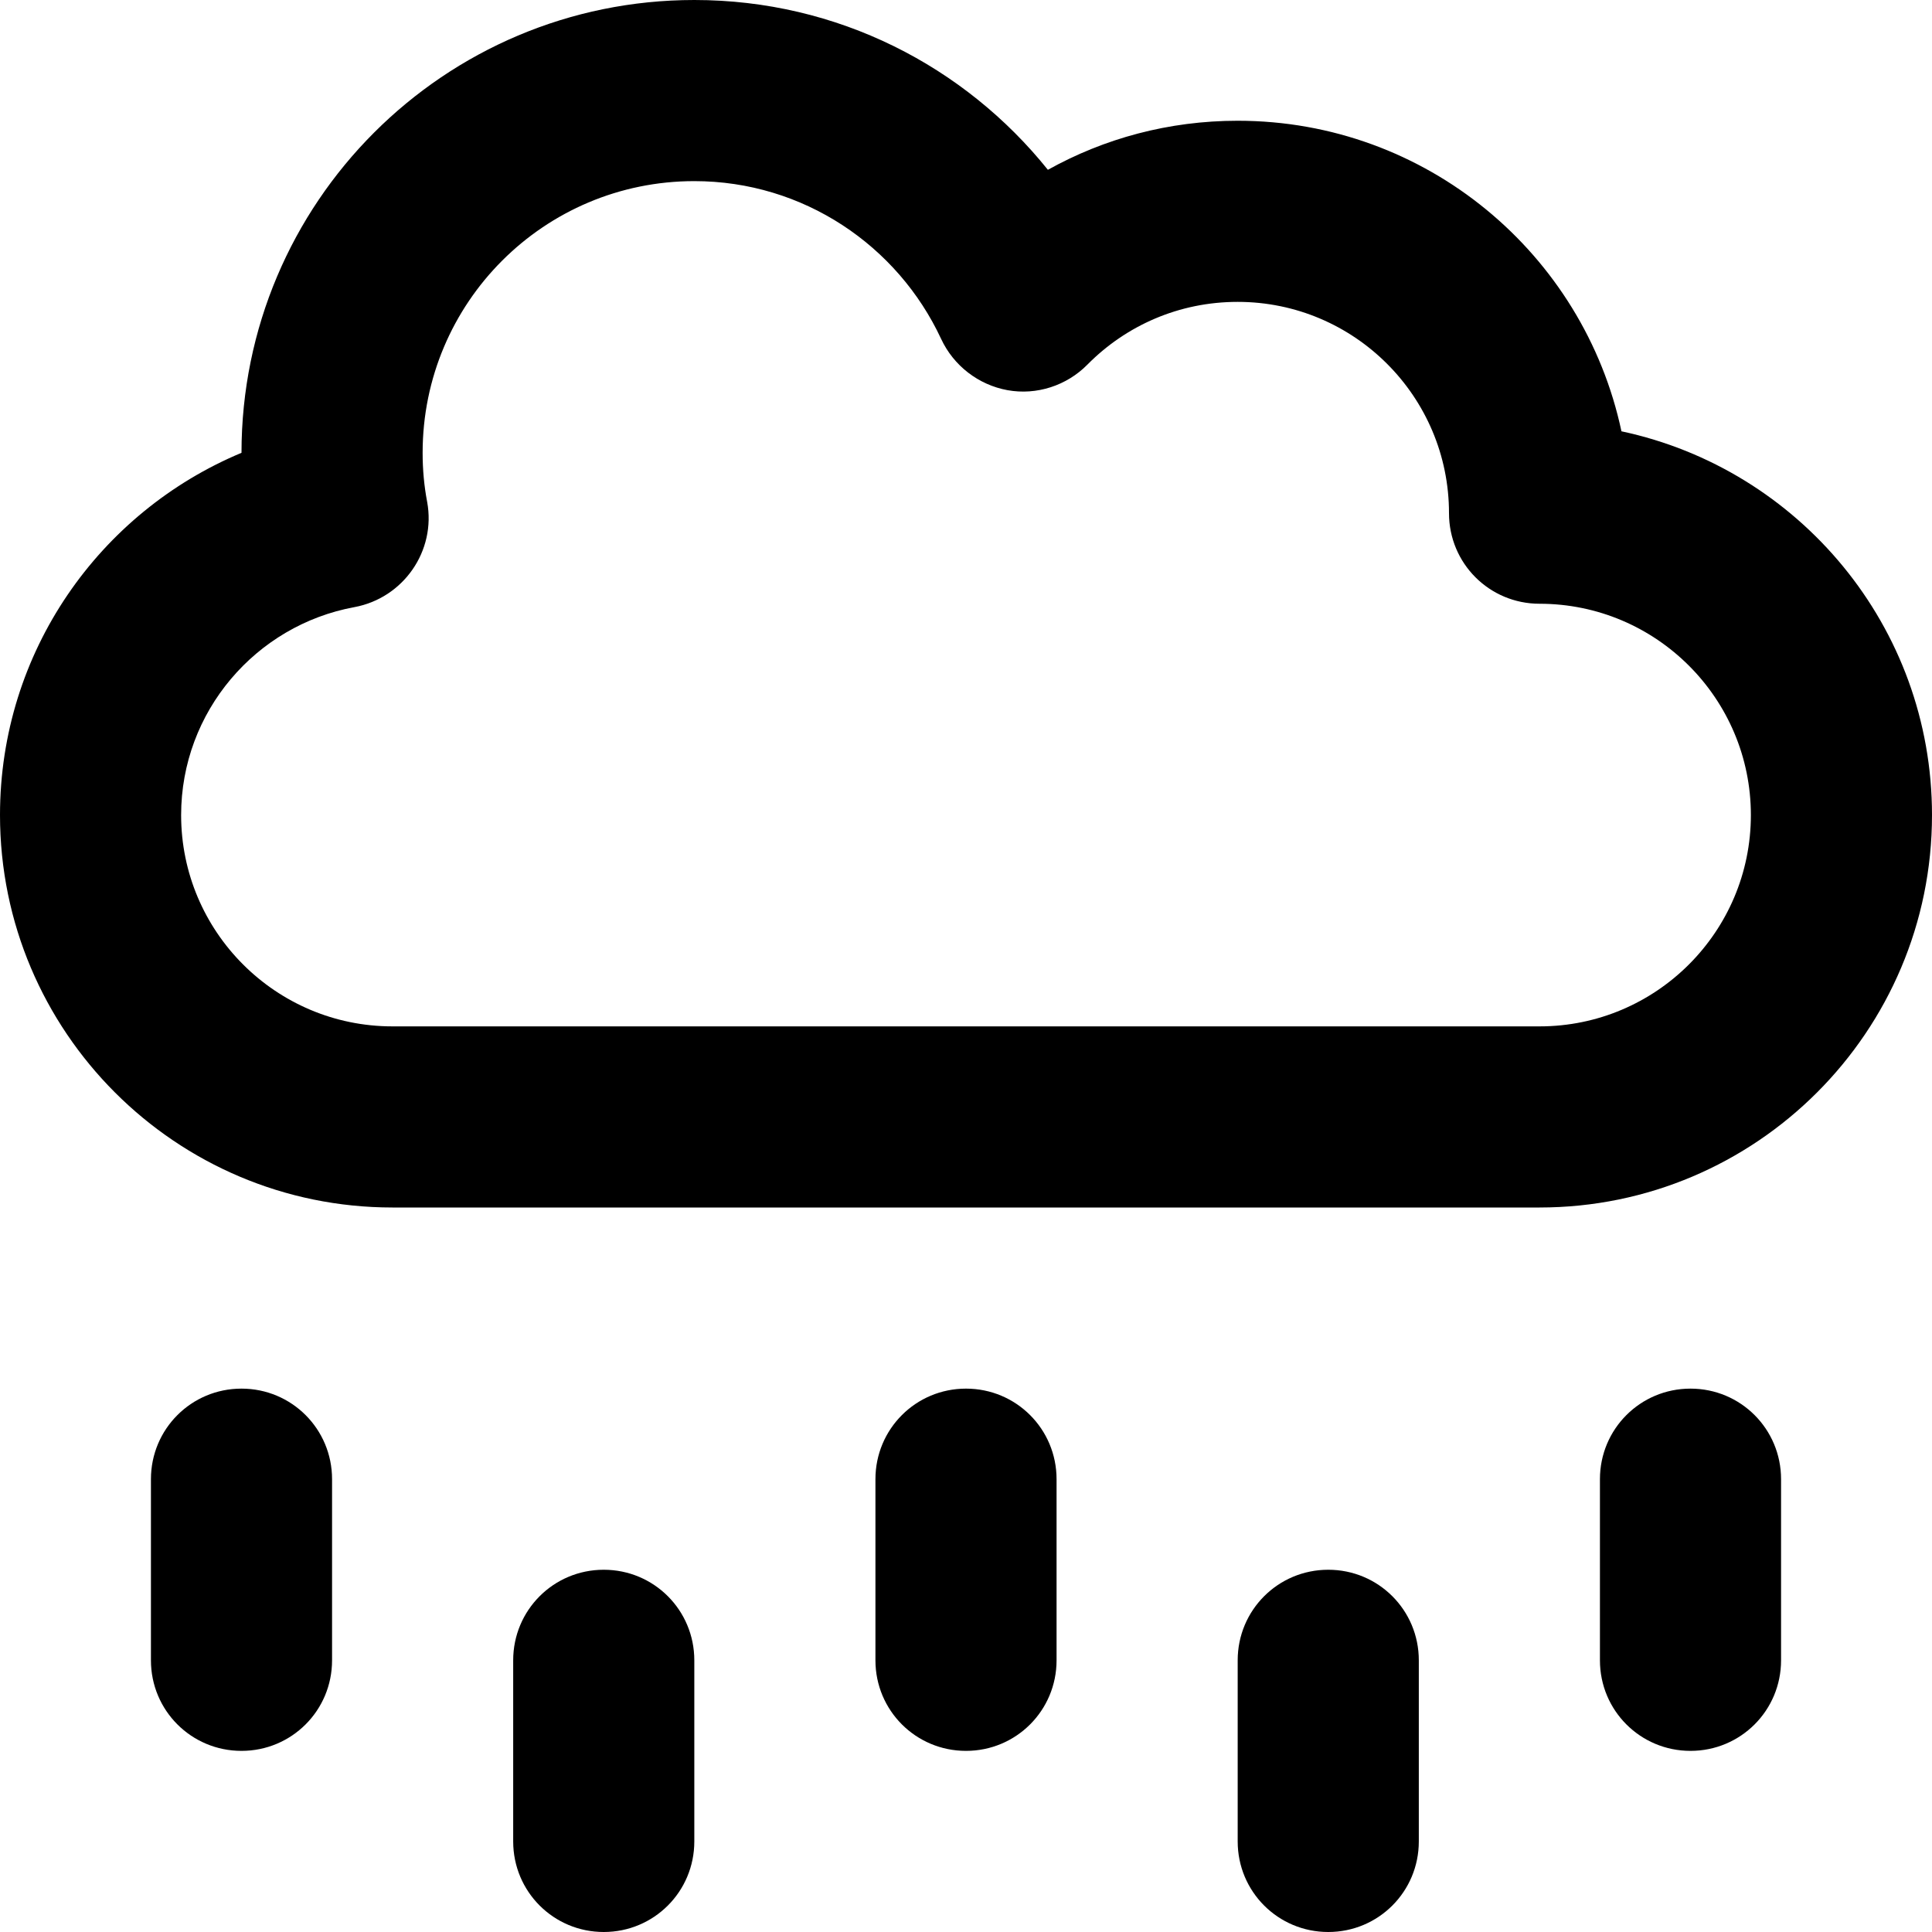
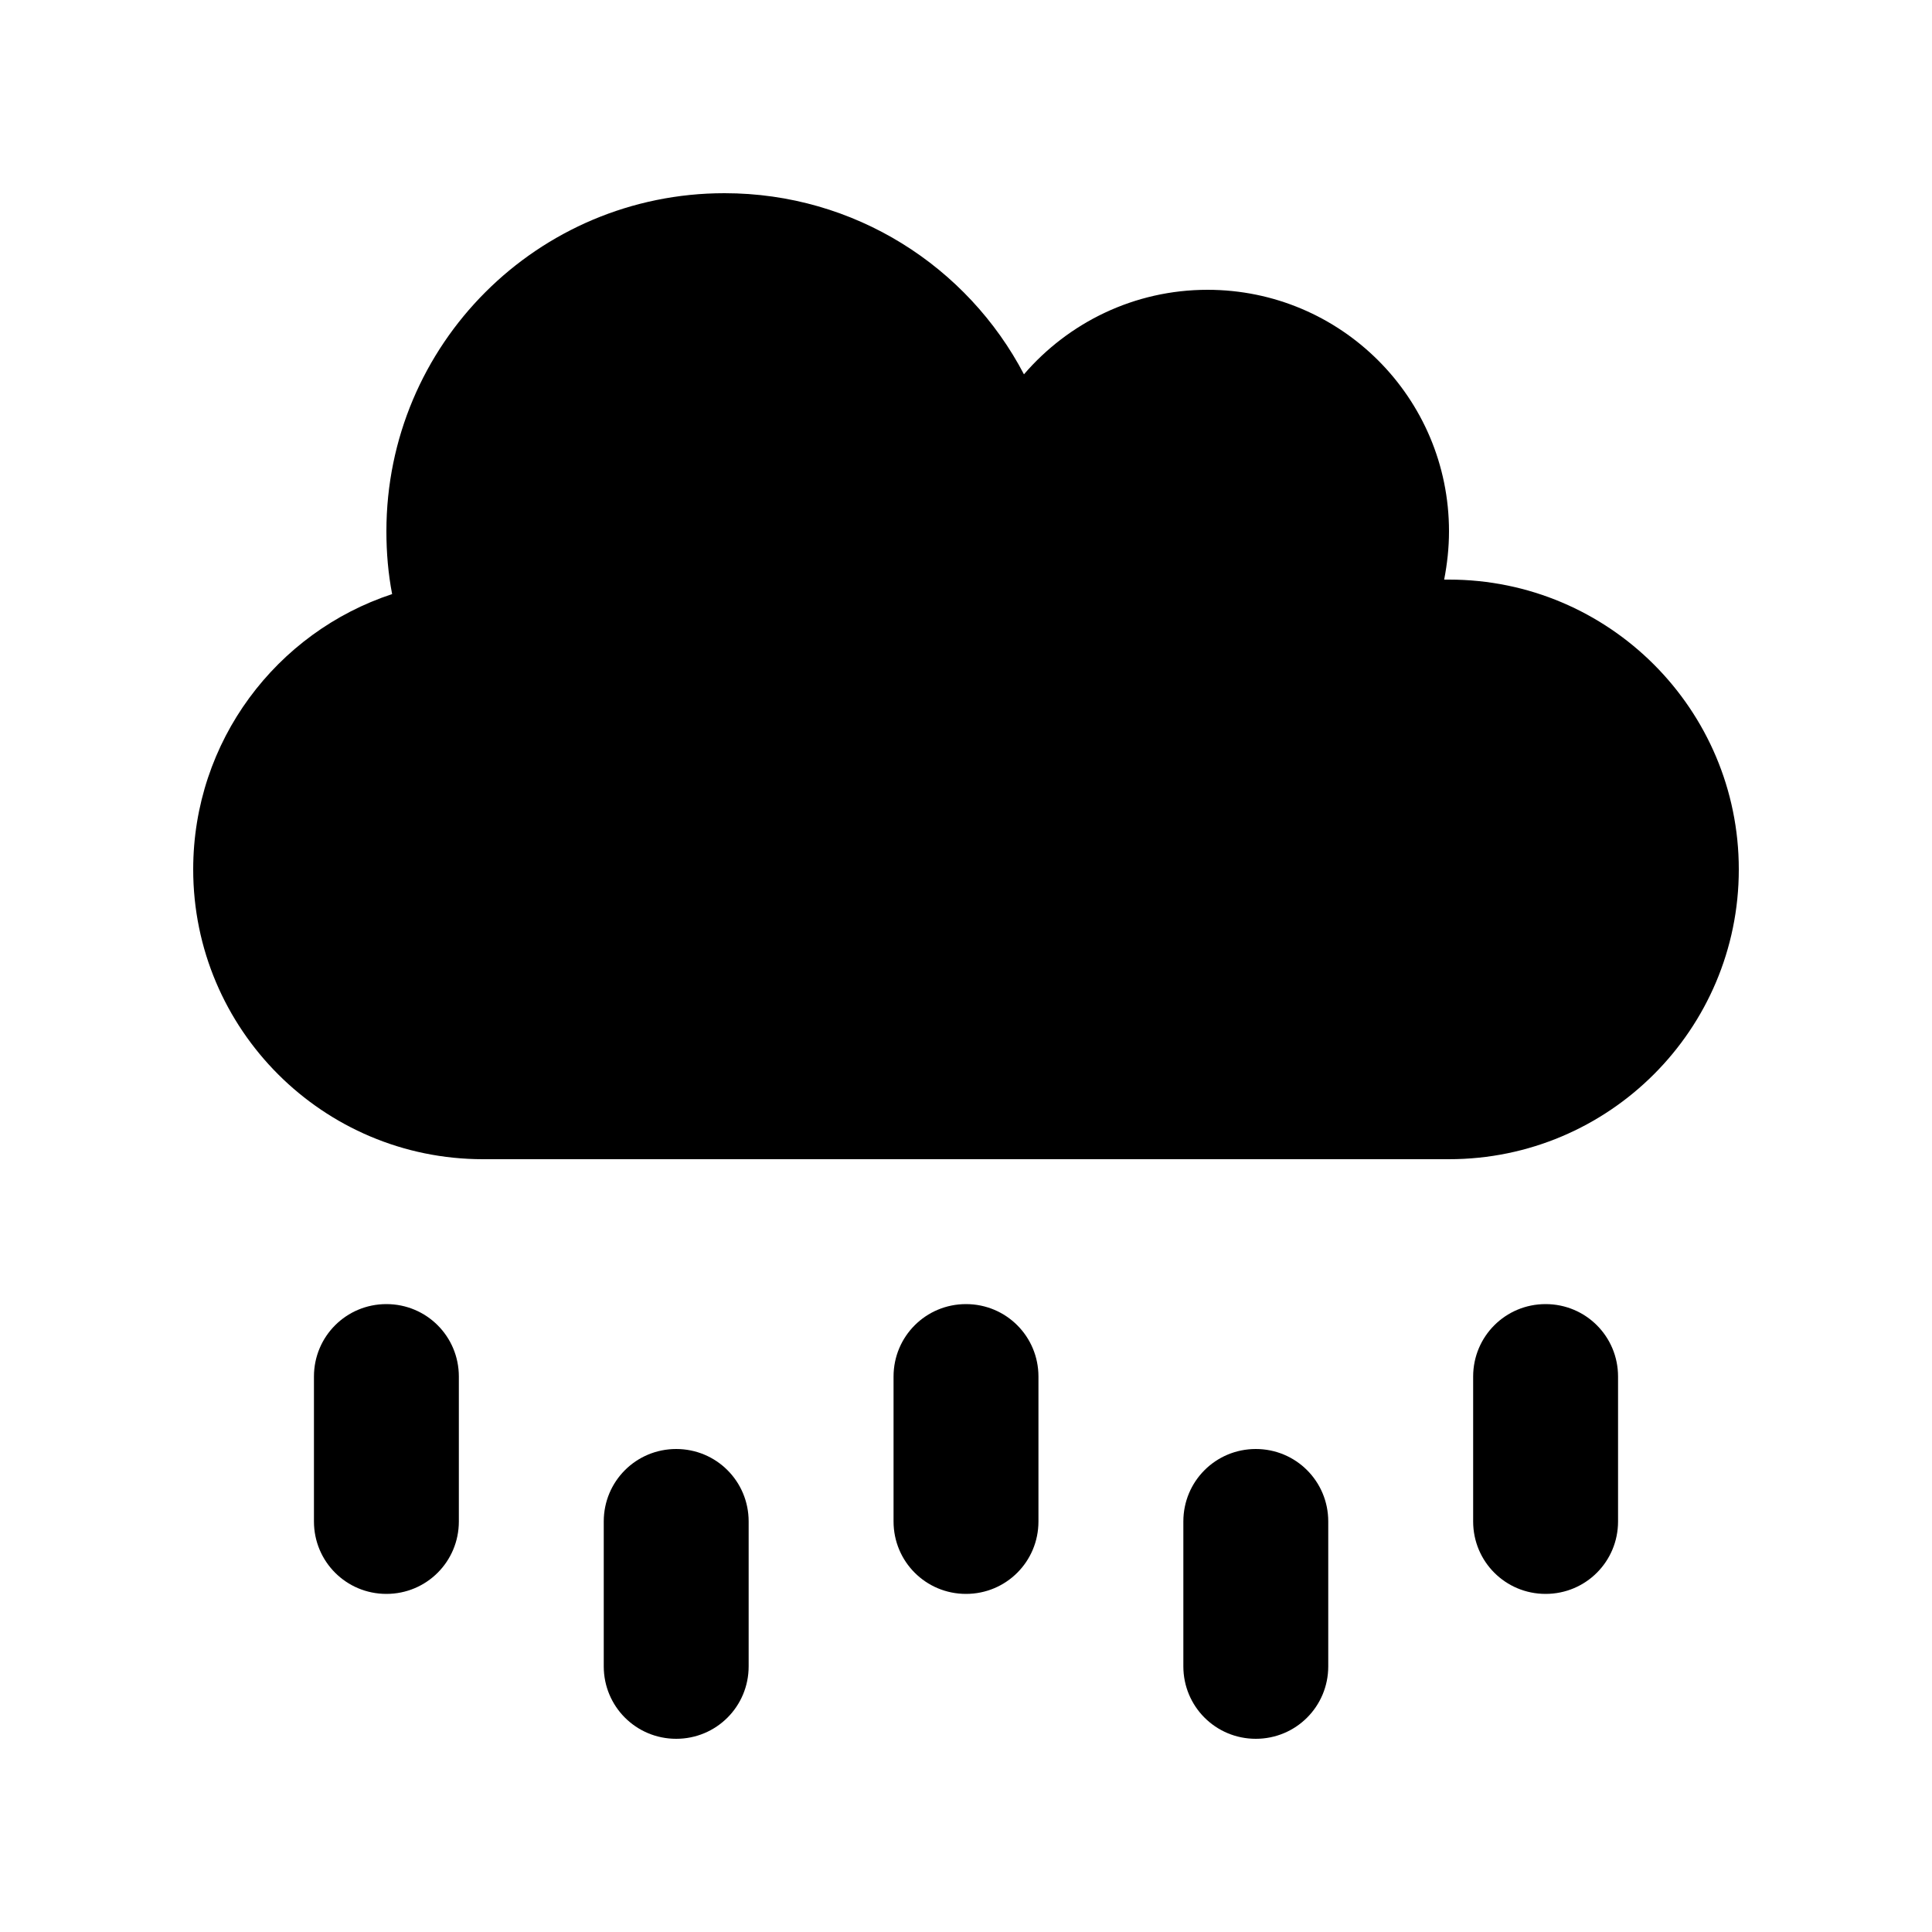
- <svg xmlns="http://www.w3.org/2000/svg" viewBox="0 0 512 512">
-   <path fill="currentColor" d="M112 120c0-39.8 32.2-72 72-72 28.9 0 53.9 17.1 65.4 41.8 3.3 7.1 9.9 12.2 17.6 13.6s15.7-1.2 21.2-6.8c10.2-10.3 24.2-16.6 39.8-16.6 30.9 0 56 25.1 56 56 0 13.3 10.7 24 24 24 30.9 0 56 25.1 56 56s-25.1 56-56 56l-304 0c-30.9 0-56-25.1-56-56 0-27.4 19.8-50.3 45.9-55.1 13-2.4 21.7-14.9 19.3-27.9-.8-4.2-1.2-8.5-1.2-13zM184 0C117.7 0 64 53.7 64 120 26.4 135.7 0 172.7 0 216 0 273.4 46.6 320 104 320l304 0c57.4 0 104-46.6 104-104 0-50-35.3-91.7-82.3-101.7-10-47-51.7-82.3-101.7-82.3-18.3 0-35.4 4.7-50.3 13-22-27.4-55.7-45-93.7-45zM64 368c-13.3 0-24 10.7-24 24l0 48c0 13.3 10.7 24 24 24s24-10.7 24-24l0-48c0-13.3-10.7-24-24-24zm192 0c-13.3 0-24 10.7-24 24l0 48c0 13.3 10.7 24 24 24s24-10.7 24-24l0-48c0-13.3-10.7-24-24-24zm192 0c-13.3 0-24 10.7-24 24l0 48c0 13.3 10.7 24 24 24s24-10.7 24-24l0-48c0-13.3-10.7-24-24-24zM160 416c-13.3 0-24 10.7-24 24l0 48c0 13.3 10.7 24 24 24s24-10.7 24-24l0-48c0-13.3-10.7-24-24-24zm192 0c-13.3 0-24 10.7-24 24l0 48c0 13.3 10.7 24 24 24s24-10.7 24-24l0-48c0-13.3-10.7-24-24-24z" />
+ <svg xmlns="http://www.w3.org/2000/svg" viewBox="0 0 640 640">
+   <path fill="currentColor" d="M160 384C107 384 64 341 64 288C64 245.5 91.6 209.4 129.9 196.8C128.6 190.1 128 183.1 128 176C128 114.1 178.1 64 240 64C283.1 64 320.5 88.3 339.2 124C353.9 106.9 375.7 96 400 96C444.2 96 480 131.8 480 176C480 181.5 479.4 186.8 478.4 192C478.9 192 479.5 192 480 192C533 192 576 235 576 288C576 341 533 384 480 384L160 384zM128 432C141.3 432 152 442.7 152 456L152 504C152 517.3 141.3 528 128 528C114.7 528 104 517.3 104 504L104 456C104 442.7 114.7 432 128 432zM320 432C333.3 432 344 442.7 344 456L344 504C344 517.3 333.3 528 320 528C306.7 528 296 517.3 296 504L296 456C296 442.7 306.7 432 320 432zM512 432C525.3 432 536 442.7 536 456L536 504C536 517.3 525.3 528 512 528C498.7 528 488 517.3 488 504L488 456C488 442.7 498.7 432 512 432zM224 480C237.3 480 248 490.7 248 504L248 552C248 565.3 237.3 576 224 576C210.7 576 200 565.3 200 552L200 504C200 490.7 210.7 480 224 480zM416 480C429.3 480 440 490.7 440 504L440 552C440 565.3 429.3 576 416 576C402.7 576 392 565.3 392 552L392 504C392 490.7 402.7 480 416 480z" />
</svg>
